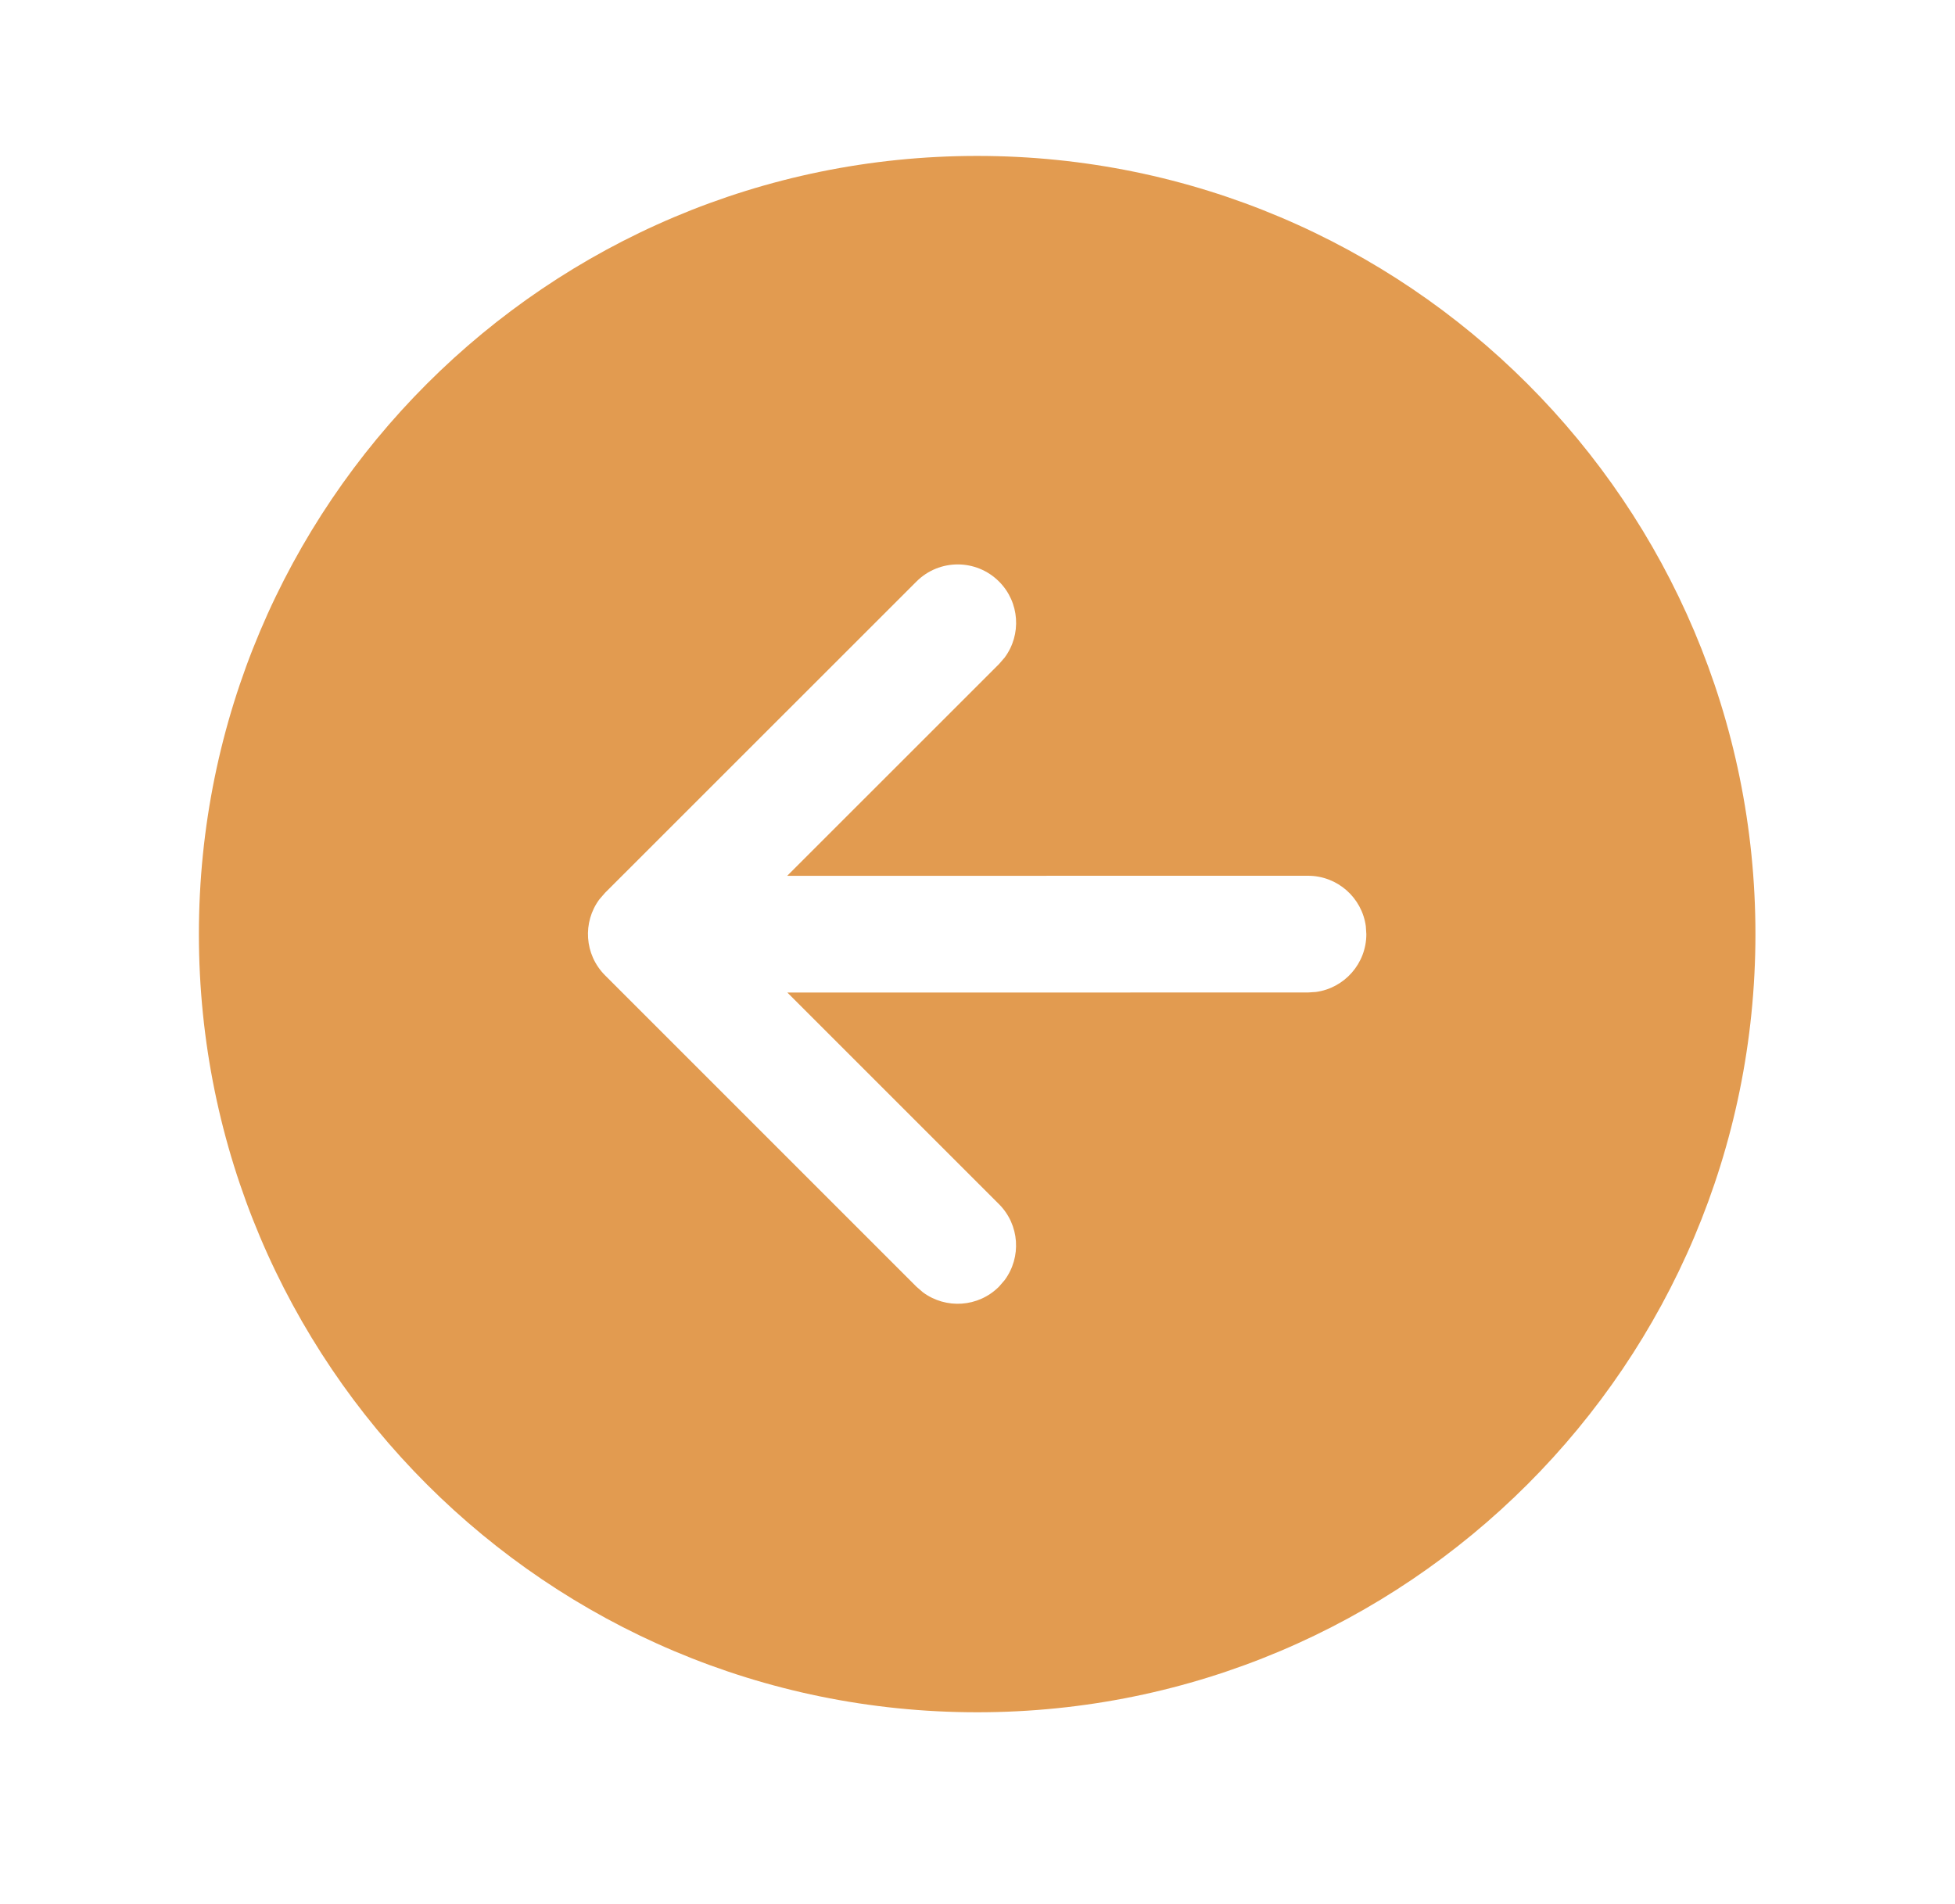
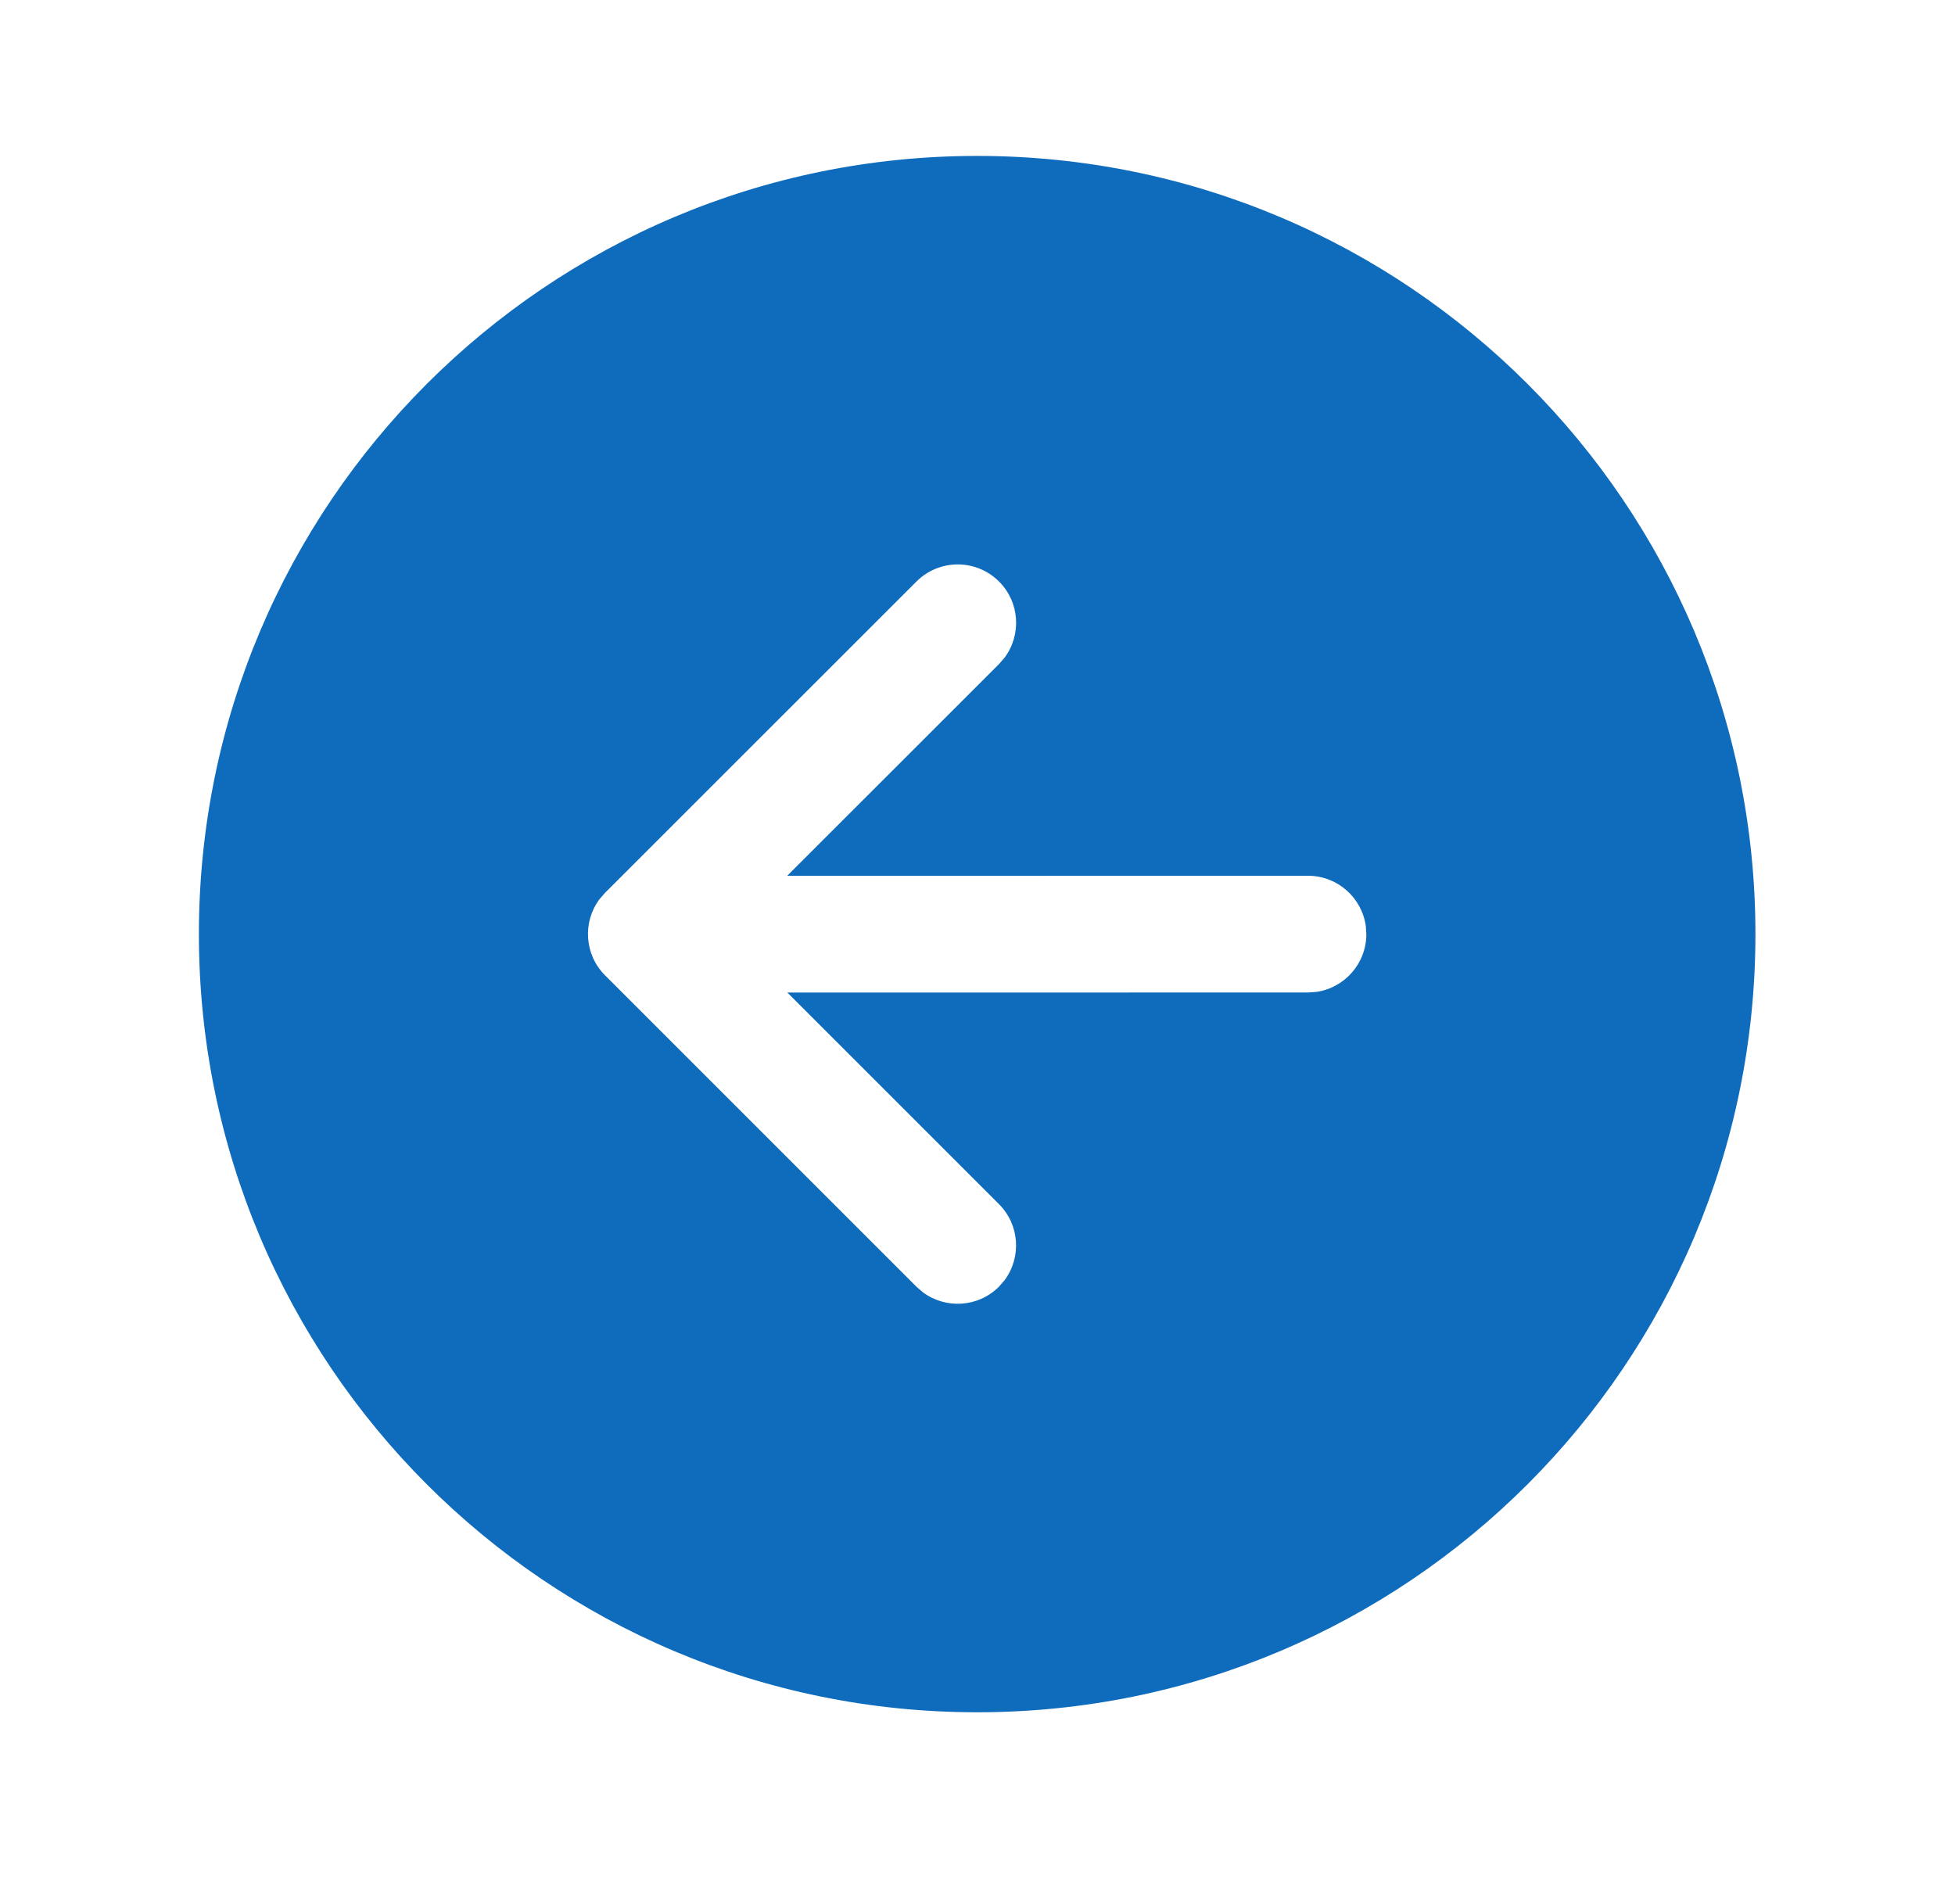
<svg xmlns="http://www.w3.org/2000/svg" width="38" height="37" viewBox="0 0 38 37" fill="none">
-   <path d="M18.994 3.031C10.639 3.031 3.866 9.804 3.866 18.158C3.866 26.513 10.639 33.285 18.994 33.285C27.348 33.285 34.121 26.513 34.121 18.158C34.121 9.804 27.348 3.031 18.994 3.031ZM19.417 25.012C19.015 25.415 18.384 25.451 17.94 25.122L17.813 25.012L11.761 18.96C11.358 18.557 11.321 17.926 11.651 17.482L11.761 17.355L17.814 11.304C18.257 10.861 18.976 10.861 19.419 11.305C19.821 11.707 19.858 12.338 19.528 12.782L19.418 12.909L15.301 17.025L25.424 17.024C25.998 17.024 26.473 17.451 26.548 18.005L26.558 18.159C26.558 18.733 26.131 19.208 25.578 19.283L25.424 19.293L15.304 19.294L19.417 23.407C19.82 23.81 19.857 24.44 19.527 24.885L19.417 25.012Z" fill="#E29B50" />
+   <path d="M18.994 3.031C10.639 3.031 3.866 9.804 3.866 18.158C3.866 26.513 10.639 33.285 18.994 33.285C27.348 33.285 34.121 26.513 34.121 18.158C34.121 9.804 27.348 3.031 18.994 3.031ZM19.417 25.012C19.015 25.415 18.384 25.451 17.94 25.122L17.813 25.012L11.761 18.96C11.358 18.557 11.321 17.926 11.651 17.482L11.761 17.355L17.814 11.304C18.257 10.861 18.976 10.861 19.419 11.305C19.821 11.707 19.858 12.338 19.528 12.782L19.418 12.909L15.301 17.025L25.424 17.024C25.998 17.024 26.473 17.451 26.548 18.005L26.558 18.159C26.558 18.733 26.131 19.208 25.578 19.283L25.424 19.293L15.304 19.294L19.417 23.407C19.82 23.81 19.857 24.44 19.527 24.885L19.417 25.012Z" fill="#0F6CBD" />
</svg>
